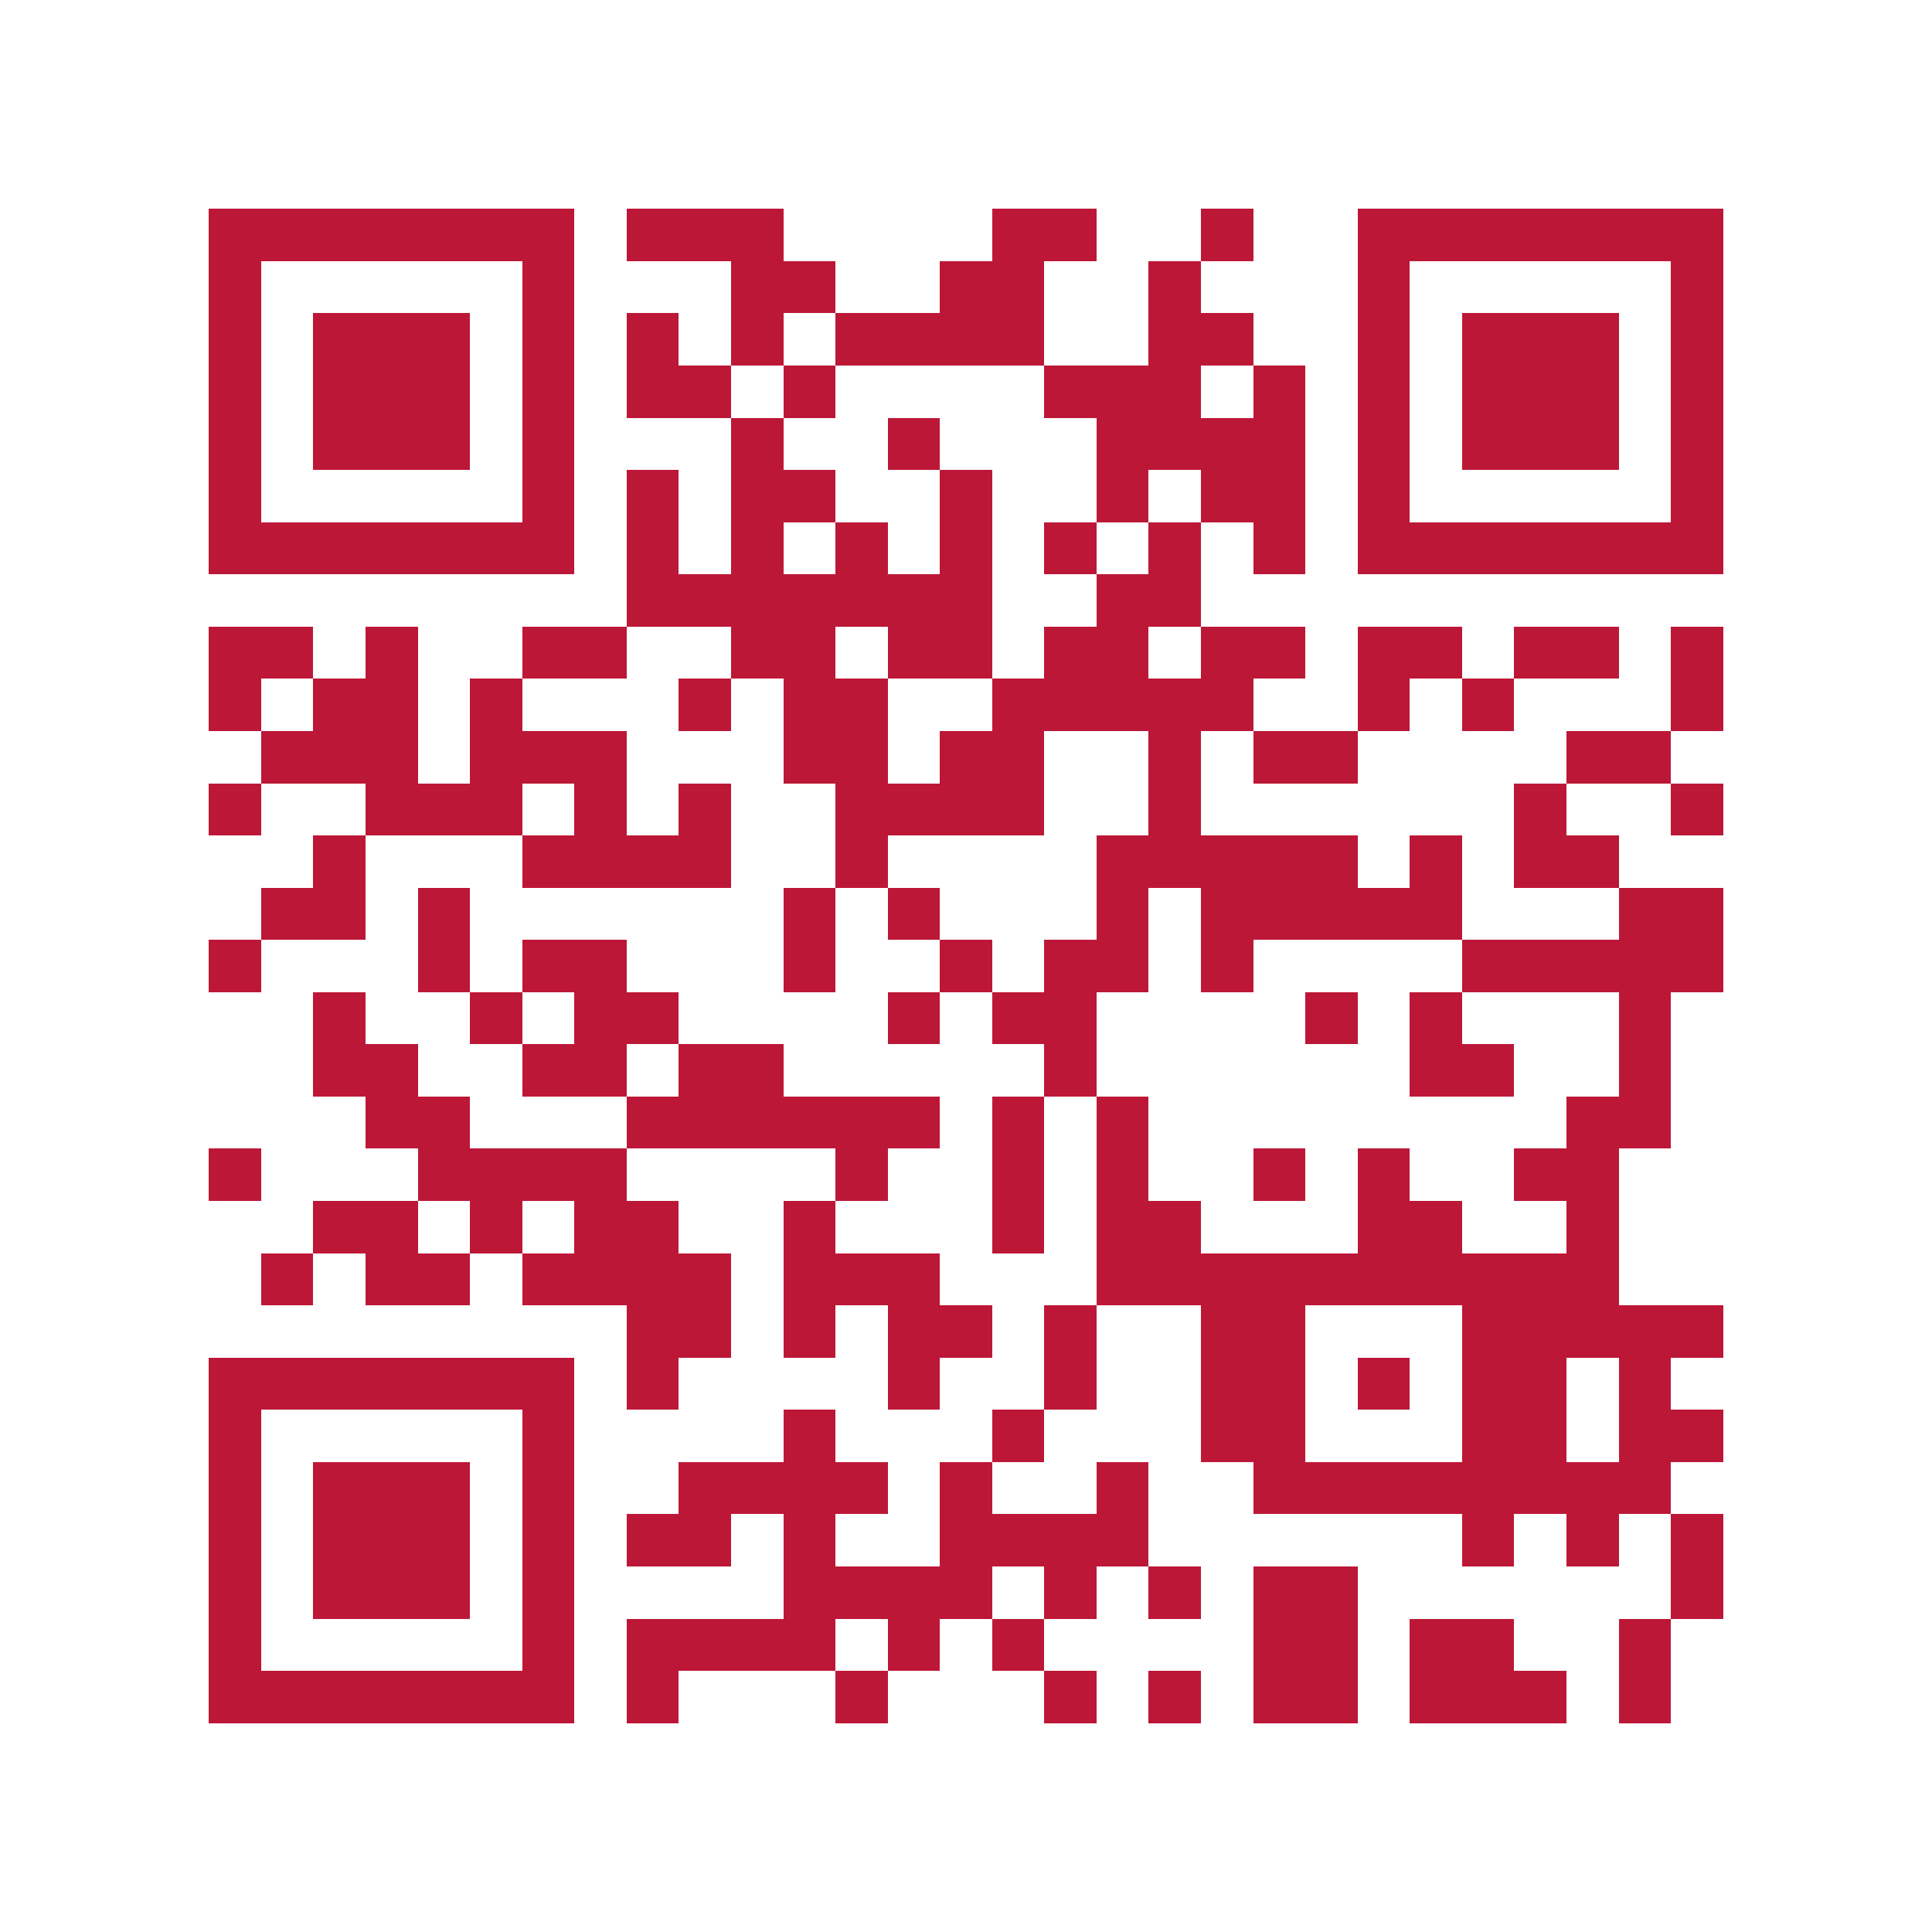
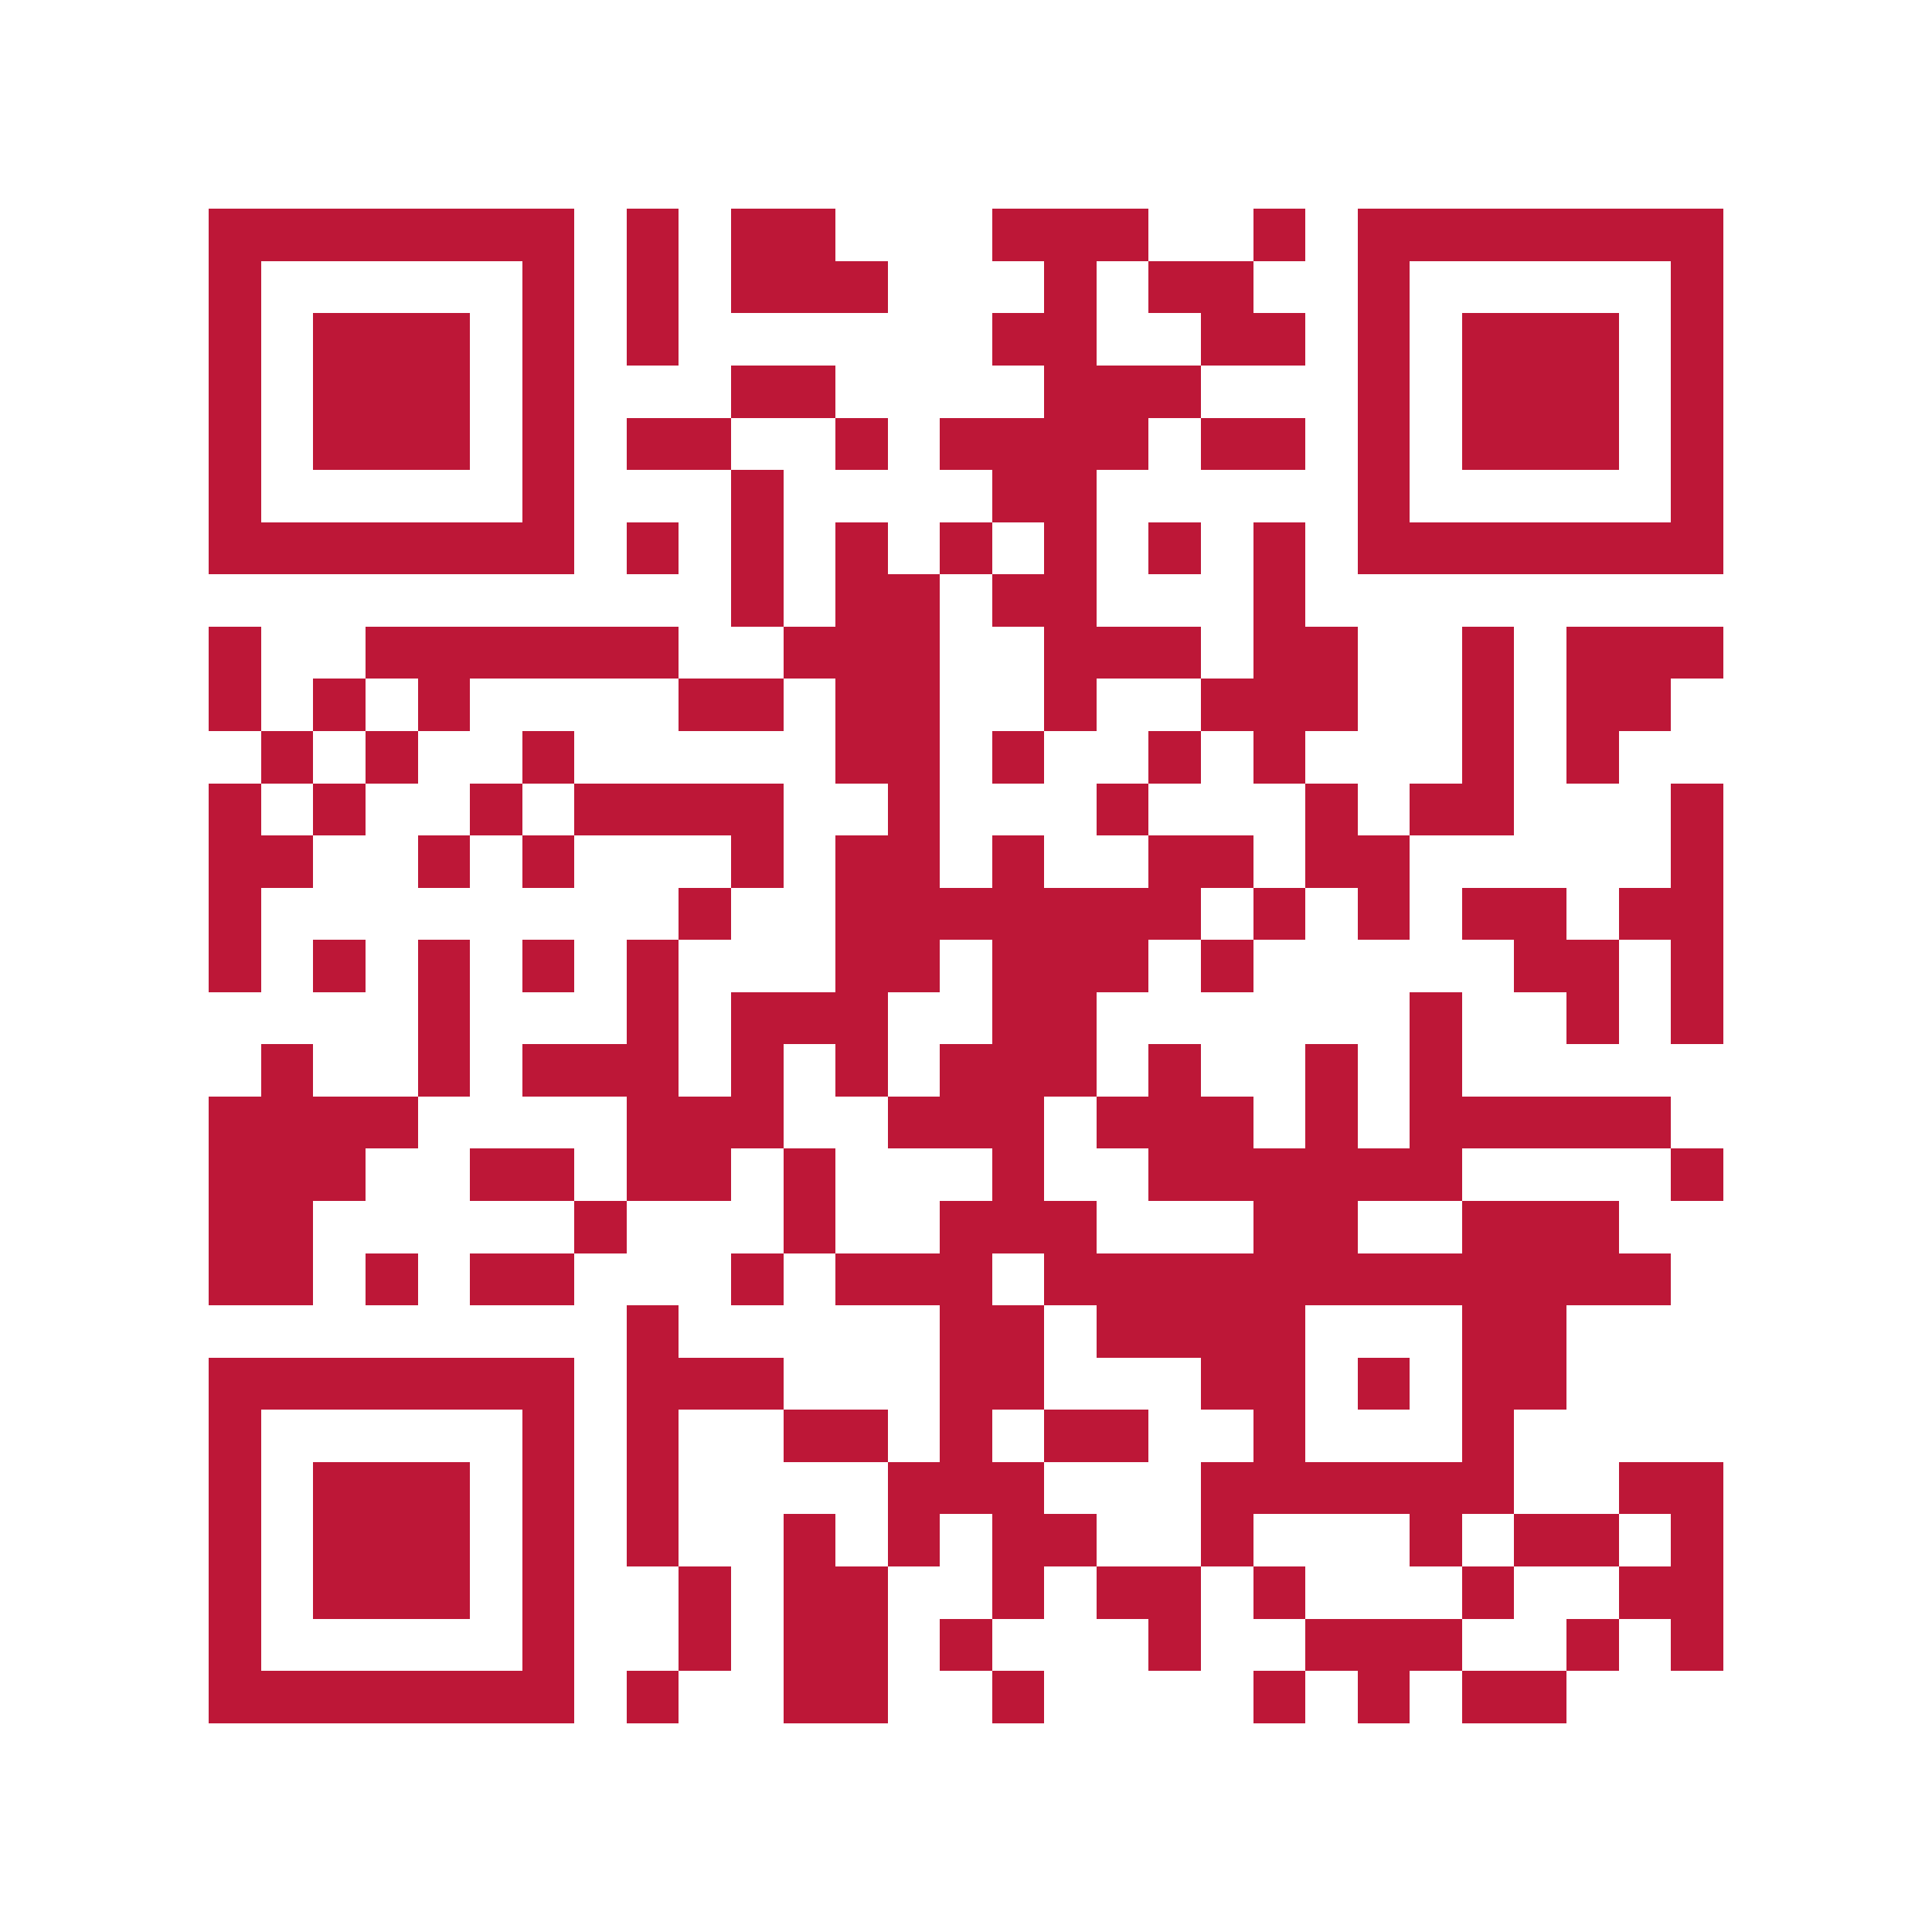
<svg xmlns="http://www.w3.org/2000/svg" viewBox="0 0 37 37" width="320" height="320" shape-rendering="crispEdges" role="img" aria-label="Código QR para reporte">
  <rect width="100%" height="100%" fill="#ffffff" />
-   <path d="M4,4h1v1h-1z M5,4h1v1h-1z M6,4h1v1h-1z M7,4h1v1h-1z M8,4h1v1h-1z M9,4h1v1h-1z M10,4h1v1h-1z M12,4h1v1h-1z M13,4h1v1h-1z M14,4h1v1h-1z M19,4h1v1h-1z M20,4h1v1h-1z M23,4h1v1h-1z M26,4h1v1h-1z M27,4h1v1h-1z M28,4h1v1h-1z M29,4h1v1h-1z M30,4h1v1h-1z M31,4h1v1h-1z M32,4h1v1h-1z M4,5h1v1h-1z M10,5h1v1h-1z M14,5h1v1h-1z M15,5h1v1h-1z M18,5h1v1h-1z M19,5h1v1h-1z M22,5h1v1h-1z M26,5h1v1h-1z M32,5h1v1h-1z M4,6h1v1h-1z M6,6h1v1h-1z M7,6h1v1h-1z M8,6h1v1h-1z M10,6h1v1h-1z M12,6h1v1h-1z M14,6h1v1h-1z M16,6h1v1h-1z M17,6h1v1h-1z M18,6h1v1h-1z M19,6h1v1h-1z M22,6h1v1h-1z M23,6h1v1h-1z M26,6h1v1h-1z M28,6h1v1h-1z M29,6h1v1h-1z M30,6h1v1h-1z M32,6h1v1h-1z M4,7h1v1h-1z M6,7h1v1h-1z M7,7h1v1h-1z M8,7h1v1h-1z M10,7h1v1h-1z M12,7h1v1h-1z M13,7h1v1h-1z M15,7h1v1h-1z M20,7h1v1h-1z M21,7h1v1h-1z M22,7h1v1h-1z M24,7h1v1h-1z M26,7h1v1h-1z M28,7h1v1h-1z M29,7h1v1h-1z M30,7h1v1h-1z M32,7h1v1h-1z M4,8h1v1h-1z M6,8h1v1h-1z M7,8h1v1h-1z M8,8h1v1h-1z M10,8h1v1h-1z M14,8h1v1h-1z M17,8h1v1h-1z M21,8h1v1h-1z M22,8h1v1h-1z M23,8h1v1h-1z M24,8h1v1h-1z M26,8h1v1h-1z M28,8h1v1h-1z M29,8h1v1h-1z M30,8h1v1h-1z M32,8h1v1h-1z M4,9h1v1h-1z M10,9h1v1h-1z M12,9h1v1h-1z M14,9h1v1h-1z M15,9h1v1h-1z M18,9h1v1h-1z M21,9h1v1h-1z M23,9h1v1h-1z M24,9h1v1h-1z M26,9h1v1h-1z M32,9h1v1h-1z M4,10h1v1h-1z M5,10h1v1h-1z M6,10h1v1h-1z M7,10h1v1h-1z M8,10h1v1h-1z M9,10h1v1h-1z M10,10h1v1h-1z M12,10h1v1h-1z M14,10h1v1h-1z M16,10h1v1h-1z M18,10h1v1h-1z M20,10h1v1h-1z M22,10h1v1h-1z M24,10h1v1h-1z M26,10h1v1h-1z M27,10h1v1h-1z M28,10h1v1h-1z M29,10h1v1h-1z M30,10h1v1h-1z M31,10h1v1h-1z M32,10h1v1h-1z M12,11h1v1h-1z M13,11h1v1h-1z M14,11h1v1h-1z M15,11h1v1h-1z M16,11h1v1h-1z M17,11h1v1h-1z M18,11h1v1h-1z M21,11h1v1h-1z M22,11h1v1h-1z M4,12h1v1h-1z M5,12h1v1h-1z M7,12h1v1h-1z M10,12h1v1h-1z M11,12h1v1h-1z M14,12h1v1h-1z M15,12h1v1h-1z M17,12h1v1h-1z M18,12h1v1h-1z M20,12h1v1h-1z M21,12h1v1h-1z M23,12h1v1h-1z M24,12h1v1h-1z M26,12h1v1h-1z M27,12h1v1h-1z M29,12h1v1h-1z M30,12h1v1h-1z M32,12h1v1h-1z M4,13h1v1h-1z M6,13h1v1h-1z M7,13h1v1h-1z M9,13h1v1h-1z M13,13h1v1h-1z M15,13h1v1h-1z M16,13h1v1h-1z M19,13h1v1h-1z M20,13h1v1h-1z M21,13h1v1h-1z M22,13h1v1h-1z M23,13h1v1h-1z M26,13h1v1h-1z M28,13h1v1h-1z M32,13h1v1h-1z M5,14h1v1h-1z M6,14h1v1h-1z M7,14h1v1h-1z M9,14h1v1h-1z M10,14h1v1h-1z M11,14h1v1h-1z M15,14h1v1h-1z M16,14h1v1h-1z M18,14h1v1h-1z M19,14h1v1h-1z M22,14h1v1h-1z M24,14h1v1h-1z M25,14h1v1h-1z M30,14h1v1h-1z M31,14h1v1h-1z M4,15h1v1h-1z M7,15h1v1h-1z M8,15h1v1h-1z M9,15h1v1h-1z M11,15h1v1h-1z M13,15h1v1h-1z M16,15h1v1h-1z M17,15h1v1h-1z M18,15h1v1h-1z M19,15h1v1h-1z M22,15h1v1h-1z M29,15h1v1h-1z M32,15h1v1h-1z M6,16h1v1h-1z M10,16h1v1h-1z M11,16h1v1h-1z M12,16h1v1h-1z M13,16h1v1h-1z M16,16h1v1h-1z M21,16h1v1h-1z M22,16h1v1h-1z M23,16h1v1h-1z M24,16h1v1h-1z M25,16h1v1h-1z M27,16h1v1h-1z M29,16h1v1h-1z M30,16h1v1h-1z M5,17h1v1h-1z M6,17h1v1h-1z M8,17h1v1h-1z M15,17h1v1h-1z M17,17h1v1h-1z M21,17h1v1h-1z M23,17h1v1h-1z M24,17h1v1h-1z M25,17h1v1h-1z M26,17h1v1h-1z M27,17h1v1h-1z M31,17h1v1h-1z M32,17h1v1h-1z M4,18h1v1h-1z M8,18h1v1h-1z M10,18h1v1h-1z M11,18h1v1h-1z M15,18h1v1h-1z M18,18h1v1h-1z M20,18h1v1h-1z M21,18h1v1h-1z M23,18h1v1h-1z M28,18h1v1h-1z M29,18h1v1h-1z M30,18h1v1h-1z M31,18h1v1h-1z M32,18h1v1h-1z M6,19h1v1h-1z M9,19h1v1h-1z M11,19h1v1h-1z M12,19h1v1h-1z M17,19h1v1h-1z M19,19h1v1h-1z M20,19h1v1h-1z M25,19h1v1h-1z M27,19h1v1h-1z M31,19h1v1h-1z M6,20h1v1h-1z M7,20h1v1h-1z M10,20h1v1h-1z M11,20h1v1h-1z M13,20h1v1h-1z M14,20h1v1h-1z M20,20h1v1h-1z M27,20h1v1h-1z M28,20h1v1h-1z M31,20h1v1h-1z M7,21h1v1h-1z M8,21h1v1h-1z M12,21h1v1h-1z M13,21h1v1h-1z M14,21h1v1h-1z M15,21h1v1h-1z M16,21h1v1h-1z M17,21h1v1h-1z M19,21h1v1h-1z M21,21h1v1h-1z M30,21h1v1h-1z M31,21h1v1h-1z M4,22h1v1h-1z M8,22h1v1h-1z M9,22h1v1h-1z M10,22h1v1h-1z M11,22h1v1h-1z M16,22h1v1h-1z M19,22h1v1h-1z M21,22h1v1h-1z M24,22h1v1h-1z M26,22h1v1h-1z M29,22h1v1h-1z M30,22h1v1h-1z M6,23h1v1h-1z M7,23h1v1h-1z M9,23h1v1h-1z M11,23h1v1h-1z M12,23h1v1h-1z M15,23h1v1h-1z M19,23h1v1h-1z M21,23h1v1h-1z M22,23h1v1h-1z M26,23h1v1h-1z M27,23h1v1h-1z M30,23h1v1h-1z M5,24h1v1h-1z M7,24h1v1h-1z M8,24h1v1h-1z M10,24h1v1h-1z M11,24h1v1h-1z M12,24h1v1h-1z M13,24h1v1h-1z M15,24h1v1h-1z M16,24h1v1h-1z M17,24h1v1h-1z M21,24h1v1h-1z M22,24h1v1h-1z M23,24h1v1h-1z M24,24h1v1h-1z M25,24h1v1h-1z M26,24h1v1h-1z M27,24h1v1h-1z M28,24h1v1h-1z M29,24h1v1h-1z M30,24h1v1h-1z M12,25h1v1h-1z M13,25h1v1h-1z M15,25h1v1h-1z M17,25h1v1h-1z M18,25h1v1h-1z M20,25h1v1h-1z M23,25h1v1h-1z M24,25h1v1h-1z M28,25h1v1h-1z M29,25h1v1h-1z M30,25h1v1h-1z M31,25h1v1h-1z M32,25h1v1h-1z M4,26h1v1h-1z M5,26h1v1h-1z M6,26h1v1h-1z M7,26h1v1h-1z M8,26h1v1h-1z M9,26h1v1h-1z M10,26h1v1h-1z M12,26h1v1h-1z M17,26h1v1h-1z M20,26h1v1h-1z M23,26h1v1h-1z M24,26h1v1h-1z M26,26h1v1h-1z M28,26h1v1h-1z M29,26h1v1h-1z M31,26h1v1h-1z M4,27h1v1h-1z M10,27h1v1h-1z M15,27h1v1h-1z M19,27h1v1h-1z M23,27h1v1h-1z M24,27h1v1h-1z M28,27h1v1h-1z M29,27h1v1h-1z M31,27h1v1h-1z M32,27h1v1h-1z M4,28h1v1h-1z M6,28h1v1h-1z M7,28h1v1h-1z M8,28h1v1h-1z M10,28h1v1h-1z M13,28h1v1h-1z M14,28h1v1h-1z M15,28h1v1h-1z M16,28h1v1h-1z M18,28h1v1h-1z M21,28h1v1h-1z M24,28h1v1h-1z M25,28h1v1h-1z M26,28h1v1h-1z M27,28h1v1h-1z M28,28h1v1h-1z M29,28h1v1h-1z M30,28h1v1h-1z M31,28h1v1h-1z M4,29h1v1h-1z M6,29h1v1h-1z M7,29h1v1h-1z M8,29h1v1h-1z M10,29h1v1h-1z M12,29h1v1h-1z M13,29h1v1h-1z M15,29h1v1h-1z M18,29h1v1h-1z M19,29h1v1h-1z M20,29h1v1h-1z M21,29h1v1h-1z M28,29h1v1h-1z M30,29h1v1h-1z M32,29h1v1h-1z M4,30h1v1h-1z M6,30h1v1h-1z M7,30h1v1h-1z M8,30h1v1h-1z M10,30h1v1h-1z M15,30h1v1h-1z M16,30h1v1h-1z M17,30h1v1h-1z M18,30h1v1h-1z M20,30h1v1h-1z M22,30h1v1h-1z M24,30h1v1h-1z M25,30h1v1h-1z M32,30h1v1h-1z M4,31h1v1h-1z M10,31h1v1h-1z M12,31h1v1h-1z M13,31h1v1h-1z M14,31h1v1h-1z M15,31h1v1h-1z M17,31h1v1h-1z M19,31h1v1h-1z M24,31h1v1h-1z M25,31h1v1h-1z M27,31h1v1h-1z M28,31h1v1h-1z M31,31h1v1h-1z M4,32h1v1h-1z M5,32h1v1h-1z M6,32h1v1h-1z M7,32h1v1h-1z M8,32h1v1h-1z M9,32h1v1h-1z M10,32h1v1h-1z M12,32h1v1h-1z M16,32h1v1h-1z M20,32h1v1h-1z M22,32h1v1h-1z M24,32h1v1h-1z M25,32h1v1h-1z M27,32h1v1h-1z M28,32h1v1h-1z M29,32h1v1h-1z M31,32h1v1h-1z" fill="#bd1737" />
+   <path d="M4,4h1v1h-1z M5,4h1v1h-1z M6,4h1v1h-1z M7,4h1v1h-1z M8,4h1v1h-1z M9,4h1v1h-1z M10,4h1v1h-1z M12,4h1v1h-1z M14,4h1v1h-1z M15,4h1v1h-1z M19,4h1v1h-1z M20,4h1v1h-1z M21,4h1v1h-1z M24,4h1v1h-1z M26,4h1v1h-1z M27,4h1v1h-1z M28,4h1v1h-1z M29,4h1v1h-1z M30,4h1v1h-1z M31,4h1v1h-1z M32,4h1v1h-1z M4,5h1v1h-1z M10,5h1v1h-1z M12,5h1v1h-1z M14,5h1v1h-1z M15,5h1v1h-1z M16,5h1v1h-1z M20,5h1v1h-1z M22,5h1v1h-1z M23,5h1v1h-1z M26,5h1v1h-1z M32,5h1v1h-1z M4,6h1v1h-1z M6,6h1v1h-1z M7,6h1v1h-1z M8,6h1v1h-1z M10,6h1v1h-1z M12,6h1v1h-1z M19,6h1v1h-1z M20,6h1v1h-1z M23,6h1v1h-1z M24,6h1v1h-1z M26,6h1v1h-1z M28,6h1v1h-1z M29,6h1v1h-1z M30,6h1v1h-1z M32,6h1v1h-1z M4,7h1v1h-1z M6,7h1v1h-1z M7,7h1v1h-1z M8,7h1v1h-1z M10,7h1v1h-1z M14,7h1v1h-1z M15,7h1v1h-1z M20,7h1v1h-1z M21,7h1v1h-1z M22,7h1v1h-1z M26,7h1v1h-1z M28,7h1v1h-1z M29,7h1v1h-1z M30,7h1v1h-1z M32,7h1v1h-1z M4,8h1v1h-1z M6,8h1v1h-1z M7,8h1v1h-1z M8,8h1v1h-1z M10,8h1v1h-1z M12,8h1v1h-1z M13,8h1v1h-1z M16,8h1v1h-1z M18,8h1v1h-1z M19,8h1v1h-1z M20,8h1v1h-1z M21,8h1v1h-1z M23,8h1v1h-1z M24,8h1v1h-1z M26,8h1v1h-1z M28,8h1v1h-1z M29,8h1v1h-1z M30,8h1v1h-1z M32,8h1v1h-1z M4,9h1v1h-1z M10,9h1v1h-1z M14,9h1v1h-1z M19,9h1v1h-1z M20,9h1v1h-1z M26,9h1v1h-1z M32,9h1v1h-1z M4,10h1v1h-1z M5,10h1v1h-1z M6,10h1v1h-1z M7,10h1v1h-1z M8,10h1v1h-1z M9,10h1v1h-1z M10,10h1v1h-1z M12,10h1v1h-1z M14,10h1v1h-1z M16,10h1v1h-1z M18,10h1v1h-1z M20,10h1v1h-1z M22,10h1v1h-1z M24,10h1v1h-1z M26,10h1v1h-1z M27,10h1v1h-1z M28,10h1v1h-1z M29,10h1v1h-1z M30,10h1v1h-1z M31,10h1v1h-1z M32,10h1v1h-1z M14,11h1v1h-1z M16,11h1v1h-1z M17,11h1v1h-1z M19,11h1v1h-1z M20,11h1v1h-1z M24,11h1v1h-1z M4,12h1v1h-1z M7,12h1v1h-1z M8,12h1v1h-1z M9,12h1v1h-1z M10,12h1v1h-1z M11,12h1v1h-1z M12,12h1v1h-1z M15,12h1v1h-1z M16,12h1v1h-1z M17,12h1v1h-1z M20,12h1v1h-1z M21,12h1v1h-1z M22,12h1v1h-1z M24,12h1v1h-1z M25,12h1v1h-1z M28,12h1v1h-1z M30,12h1v1h-1z M31,12h1v1h-1z M32,12h1v1h-1z M4,13h1v1h-1z M6,13h1v1h-1z M8,13h1v1h-1z M13,13h1v1h-1z M14,13h1v1h-1z M16,13h1v1h-1z M17,13h1v1h-1z M20,13h1v1h-1z M23,13h1v1h-1z M24,13h1v1h-1z M25,13h1v1h-1z M28,13h1v1h-1z M30,13h1v1h-1z M31,13h1v1h-1z M5,14h1v1h-1z M7,14h1v1h-1z M10,14h1v1h-1z M16,14h1v1h-1z M17,14h1v1h-1z M19,14h1v1h-1z M22,14h1v1h-1z M24,14h1v1h-1z M28,14h1v1h-1z M30,14h1v1h-1z M4,15h1v1h-1z M6,15h1v1h-1z M9,15h1v1h-1z M11,15h1v1h-1z M12,15h1v1h-1z M13,15h1v1h-1z M14,15h1v1h-1z M17,15h1v1h-1z M21,15h1v1h-1z M25,15h1v1h-1z M27,15h1v1h-1z M28,15h1v1h-1z M32,15h1v1h-1z M4,16h1v1h-1z M5,16h1v1h-1z M8,16h1v1h-1z M10,16h1v1h-1z M14,16h1v1h-1z M16,16h1v1h-1z M17,16h1v1h-1z M19,16h1v1h-1z M22,16h1v1h-1z M23,16h1v1h-1z M25,16h1v1h-1z M26,16h1v1h-1z M32,16h1v1h-1z M4,17h1v1h-1z M13,17h1v1h-1z M16,17h1v1h-1z M17,17h1v1h-1z M18,17h1v1h-1z M19,17h1v1h-1z M20,17h1v1h-1z M21,17h1v1h-1z M22,17h1v1h-1z M24,17h1v1h-1z M26,17h1v1h-1z M28,17h1v1h-1z M29,17h1v1h-1z M31,17h1v1h-1z M32,17h1v1h-1z M4,18h1v1h-1z M6,18h1v1h-1z M8,18h1v1h-1z M10,18h1v1h-1z M12,18h1v1h-1z M16,18h1v1h-1z M17,18h1v1h-1z M19,18h1v1h-1z M20,18h1v1h-1z M21,18h1v1h-1z M23,18h1v1h-1z M29,18h1v1h-1z M30,18h1v1h-1z M32,18h1v1h-1z M8,19h1v1h-1z M12,19h1v1h-1z M14,19h1v1h-1z M15,19h1v1h-1z M16,19h1v1h-1z M19,19h1v1h-1z M20,19h1v1h-1z M27,19h1v1h-1z M30,19h1v1h-1z M32,19h1v1h-1z M5,20h1v1h-1z M8,20h1v1h-1z M10,20h1v1h-1z M11,20h1v1h-1z M12,20h1v1h-1z M14,20h1v1h-1z M16,20h1v1h-1z M18,20h1v1h-1z M19,20h1v1h-1z M20,20h1v1h-1z M22,20h1v1h-1z M25,20h1v1h-1z M27,20h1v1h-1z M4,21h1v1h-1z M5,21h1v1h-1z M6,21h1v1h-1z M7,21h1v1h-1z M12,21h1v1h-1z M13,21h1v1h-1z M14,21h1v1h-1z M17,21h1v1h-1z M18,21h1v1h-1z M19,21h1v1h-1z M21,21h1v1h-1z M22,21h1v1h-1z M23,21h1v1h-1z M25,21h1v1h-1z M27,21h1v1h-1z M28,21h1v1h-1z M29,21h1v1h-1z M30,21h1v1h-1z M31,21h1v1h-1z M4,22h1v1h-1z M5,22h1v1h-1z M6,22h1v1h-1z M9,22h1v1h-1z M10,22h1v1h-1z M12,22h1v1h-1z M13,22h1v1h-1z M15,22h1v1h-1z M19,22h1v1h-1z M22,22h1v1h-1z M23,22h1v1h-1z M24,22h1v1h-1z M25,22h1v1h-1z M26,22h1v1h-1z M27,22h1v1h-1z M32,22h1v1h-1z M4,23h1v1h-1z M5,23h1v1h-1z M11,23h1v1h-1z M15,23h1v1h-1z M18,23h1v1h-1z M19,23h1v1h-1z M20,23h1v1h-1z M24,23h1v1h-1z M25,23h1v1h-1z M28,23h1v1h-1z M29,23h1v1h-1z M30,23h1v1h-1z M4,24h1v1h-1z M5,24h1v1h-1z M7,24h1v1h-1z M9,24h1v1h-1z M10,24h1v1h-1z M14,24h1v1h-1z M16,24h1v1h-1z M17,24h1v1h-1z M18,24h1v1h-1z M20,24h1v1h-1z M21,24h1v1h-1z M22,24h1v1h-1z M23,24h1v1h-1z M24,24h1v1h-1z M25,24h1v1h-1z M26,24h1v1h-1z M27,24h1v1h-1z M28,24h1v1h-1z M29,24h1v1h-1z M30,24h1v1h-1z M31,24h1v1h-1z M12,25h1v1h-1z M18,25h1v1h-1z M19,25h1v1h-1z M21,25h1v1h-1z M22,25h1v1h-1z M23,25h1v1h-1z M24,25h1v1h-1z M28,25h1v1h-1z M29,25h1v1h-1z M4,26h1v1h-1z M5,26h1v1h-1z M6,26h1v1h-1z M7,26h1v1h-1z M8,26h1v1h-1z M9,26h1v1h-1z M10,26h1v1h-1z M12,26h1v1h-1z M13,26h1v1h-1z M14,26h1v1h-1z M18,26h1v1h-1z M19,26h1v1h-1z M23,26h1v1h-1z M24,26h1v1h-1z M26,26h1v1h-1z M28,26h1v1h-1z M29,26h1v1h-1z M4,27h1v1h-1z M10,27h1v1h-1z M12,27h1v1h-1z M15,27h1v1h-1z M16,27h1v1h-1z M18,27h1v1h-1z M20,27h1v1h-1z M21,27h1v1h-1z M24,27h1v1h-1z M28,27h1v1h-1z M4,28h1v1h-1z M6,28h1v1h-1z M7,28h1v1h-1z M8,28h1v1h-1z M10,28h1v1h-1z M12,28h1v1h-1z M17,28h1v1h-1z M18,28h1v1h-1z M19,28h1v1h-1z M23,28h1v1h-1z M24,28h1v1h-1z M25,28h1v1h-1z M26,28h1v1h-1z M27,28h1v1h-1z M28,28h1v1h-1z M31,28h1v1h-1z M32,28h1v1h-1z M4,29h1v1h-1z M6,29h1v1h-1z M7,29h1v1h-1z M8,29h1v1h-1z M10,29h1v1h-1z M12,29h1v1h-1z M15,29h1v1h-1z M17,29h1v1h-1z M19,29h1v1h-1z M20,29h1v1h-1z M23,29h1v1h-1z M27,29h1v1h-1z M29,29h1v1h-1z M30,29h1v1h-1z M32,29h1v1h-1z M4,30h1v1h-1z M6,30h1v1h-1z M7,30h1v1h-1z M8,30h1v1h-1z M10,30h1v1h-1z M13,30h1v1h-1z M15,30h1v1h-1z M16,30h1v1h-1z M19,30h1v1h-1z M21,30h1v1h-1z M22,30h1v1h-1z M24,30h1v1h-1z M28,30h1v1h-1z M31,30h1v1h-1z M32,30h1v1h-1z M4,31h1v1h-1z M10,31h1v1h-1z M13,31h1v1h-1z M15,31h1v1h-1z M16,31h1v1h-1z M18,31h1v1h-1z M22,31h1v1h-1z M25,31h1v1h-1z M26,31h1v1h-1z M27,31h1v1h-1z M30,31h1v1h-1z M32,31h1v1h-1z M4,32h1v1h-1z M5,32h1v1h-1z M6,32h1v1h-1z M7,32h1v1h-1z M8,32h1v1h-1z M9,32h1v1h-1z M10,32h1v1h-1z M12,32h1v1h-1z M15,32h1v1h-1z M16,32h1v1h-1z M19,32h1v1h-1z M24,32h1v1h-1z M26,32h1v1h-1z M28,32h1v1h-1z M29,32h1v1h-1z" fill="#bd1737" />
</svg>
